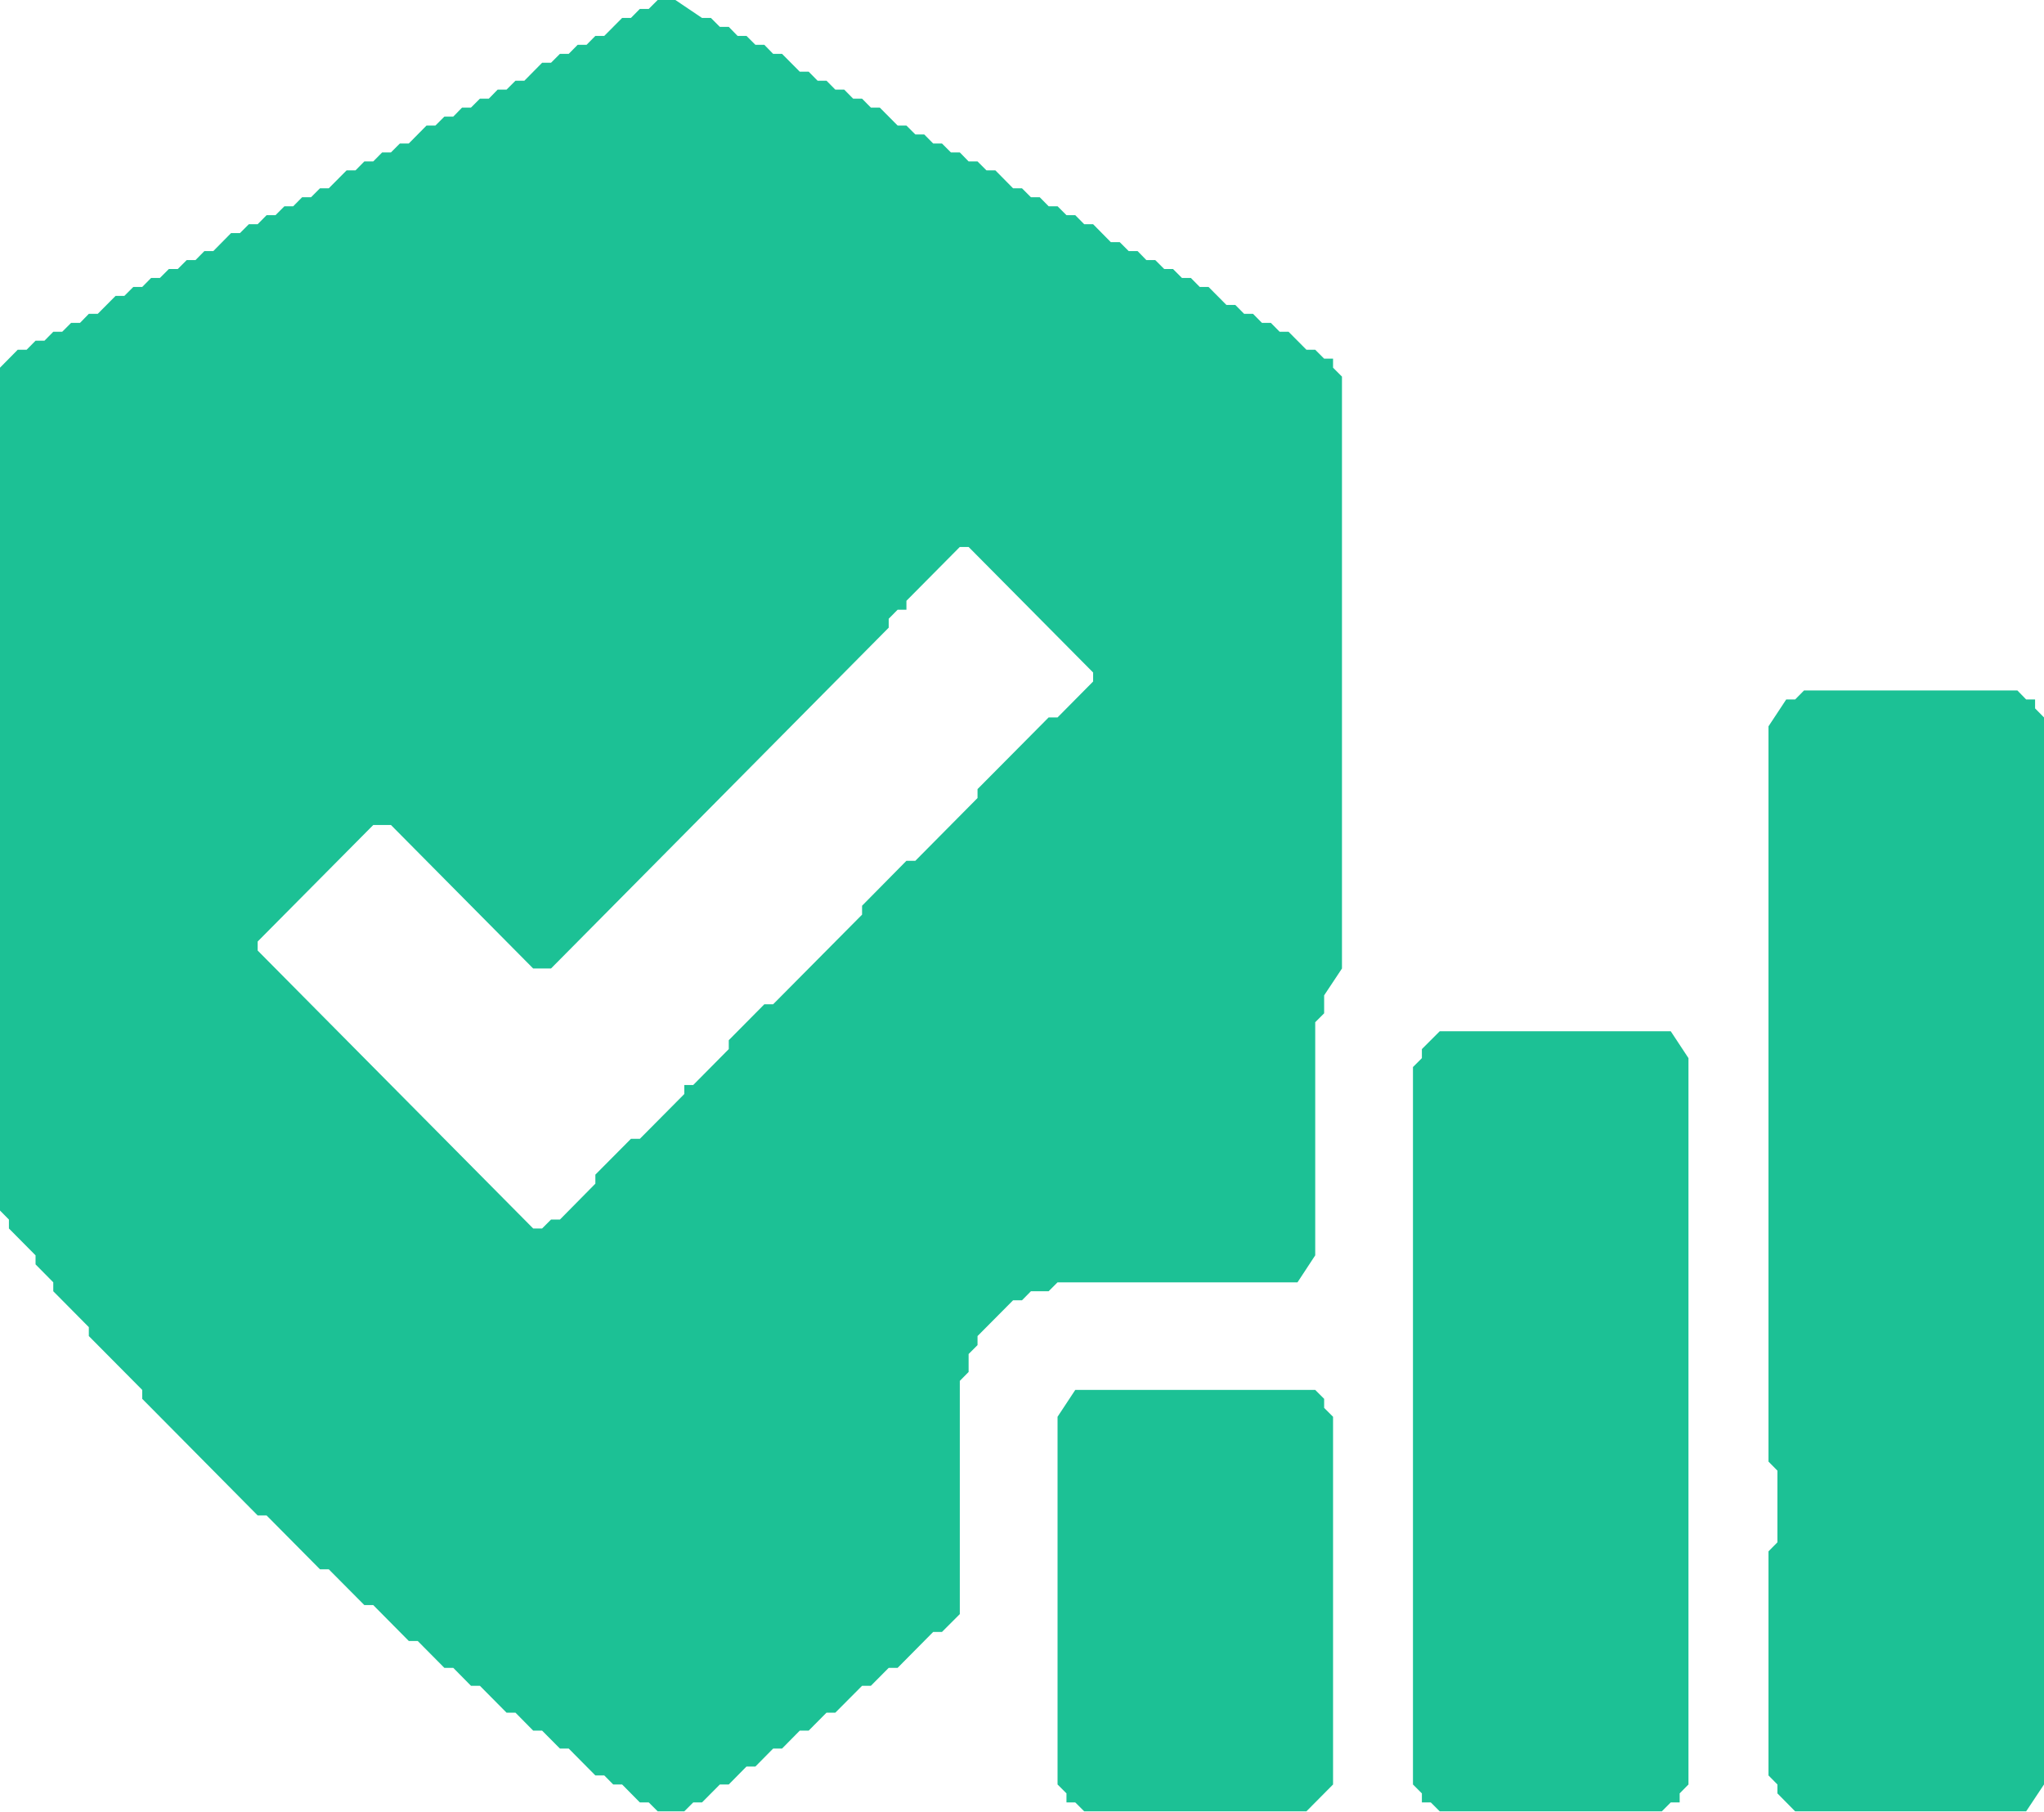
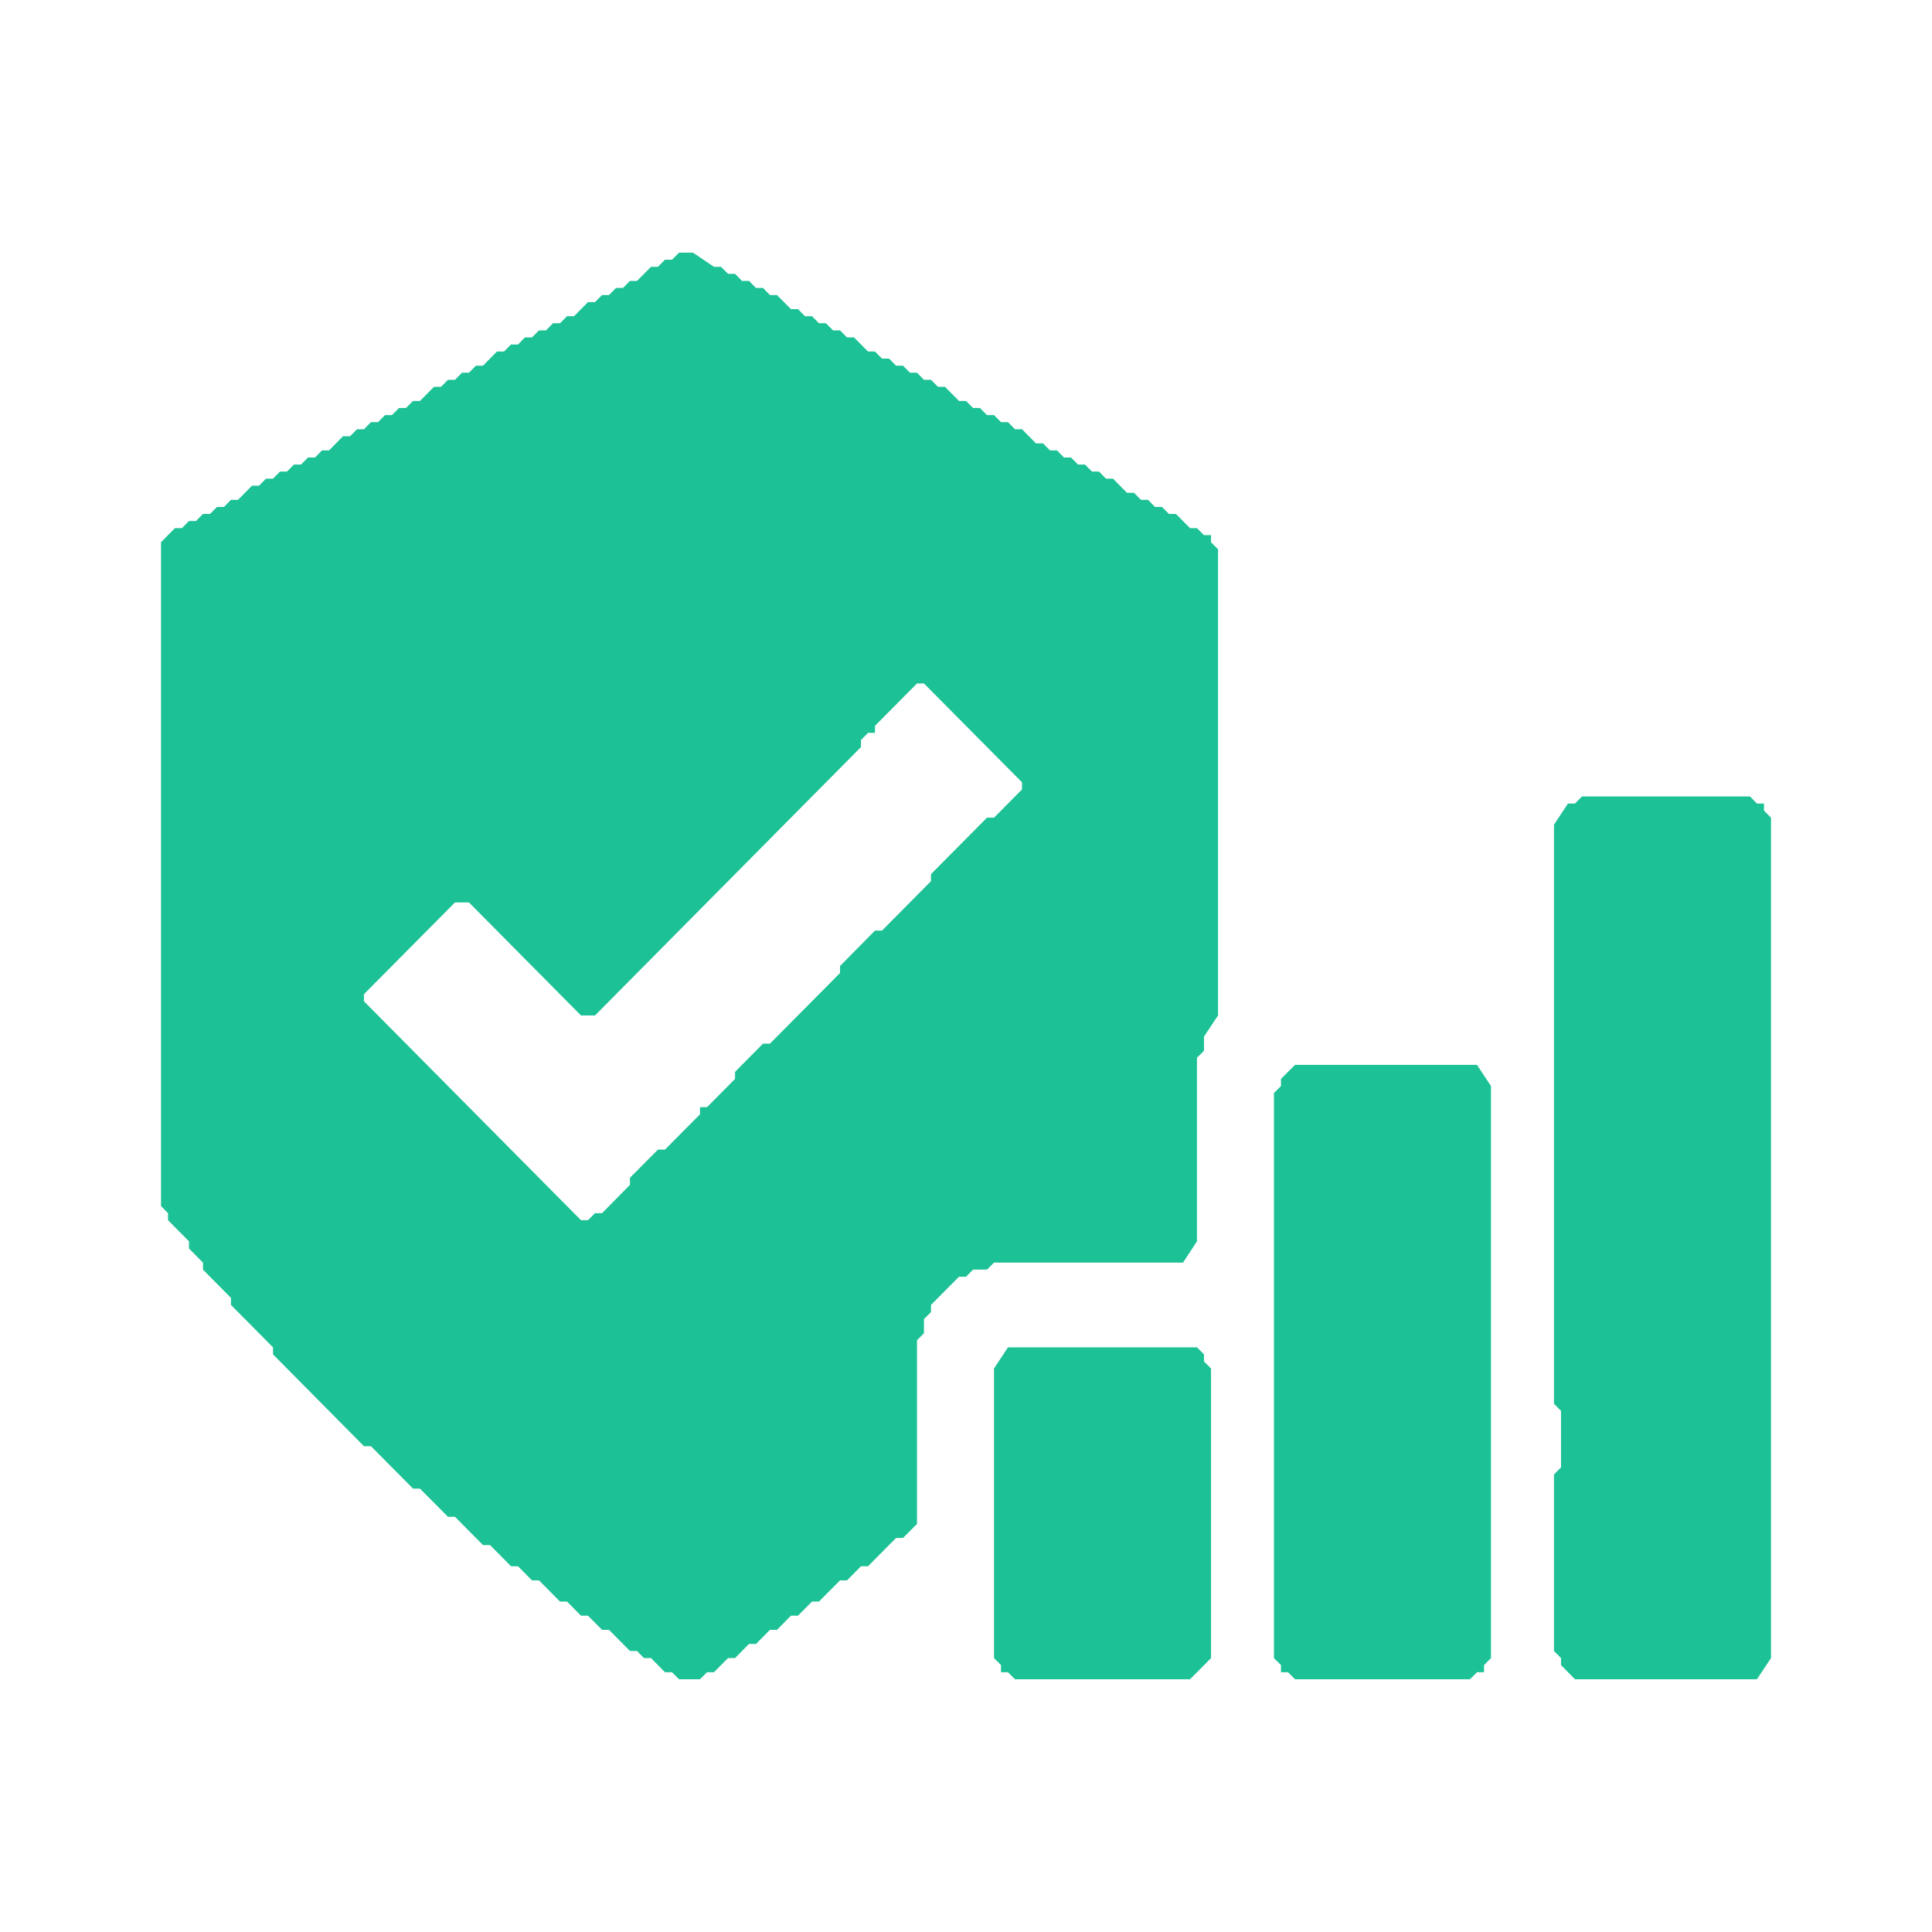
- <svg xmlns="http://www.w3.org/2000/svg" preserveAspectRatio="none" overflow="visible" style="display: block;" width="17.88" height="15.843" viewBox="0 0 17.88 15.843" fill="none">
+ <svg xmlns="http://www.w3.org/2000/svg" preserveAspectRatio="xMidYMid meet" width="24" height="24" viewBox="-1.788 -2.806 21.456 21.456" fill="none">
  <path id="Vector" fill-rule="evenodd" clip-rule="evenodd" d="M9.406 12.157L9.251 12.392V15.608L9.329 15.686V15.765H9.406L9.484 15.843H11.428L11.661 15.608V12.392L11.583 12.314V12.235L11.505 12.157H9.406ZM12.594 9.02L12.438 9.176V9.255L12.36 9.333V15.608L12.438 15.686V15.765H12.516L12.594 15.843H14.537L14.615 15.765H14.693V15.686L14.77 15.608V9.255L14.615 9.02H12.594ZM15.781 6.039L15.703 6.118H15.625L15.47 6.353V12.784L15.548 12.863V13.49L15.47 13.569V15.529L15.548 15.608V15.686L15.703 15.843H17.724L17.88 15.608V6.275L17.802 6.196V6.118H17.724L17.647 6.039H15.781ZM5.753 0L5.675 0.078H5.597L5.519 0.157H5.442L5.286 0.314H5.208L5.131 0.392H5.053L4.975 0.471H4.898L4.82 0.549H4.742L4.587 0.706H4.509L4.431 0.784H4.353L4.276 0.863H4.198L4.12 0.941H4.042L3.965 1.02H3.887L3.809 1.098H3.731L3.576 1.255H3.498L3.42 1.333H3.343L3.265 1.412H3.187L3.11 1.49H3.032L2.876 1.647H2.799L2.721 1.725H2.643L2.565 1.804H2.488L2.41 1.882H2.332L2.254 1.961H2.177L2.099 2.039H2.021L1.866 2.196H1.788L1.71 2.275H1.633L1.555 2.353H1.477L1.399 2.431H1.322L1.244 2.51H1.166L1.088 2.588H1.011L0.855 2.745H0.777L0.7 2.824H0.622L0.544 2.902H0.466L0.389 2.98H0.311L0.233 3.059H0.155L0 3.216V10.588L0.078 10.667V10.745L0.311 10.98V11.059L0.466 11.216V11.294L0.777 11.608V11.686L1.244 12.157V12.235L2.254 13.255H2.332L2.799 13.726H2.876L3.187 14.039H3.265L3.576 14.353H3.654L3.887 14.588H3.965L4.12 14.745H4.198L4.431 14.98H4.509L4.664 15.137H4.742L4.898 15.294H4.975L5.208 15.529H5.286L5.364 15.608H5.442L5.597 15.765H5.675L5.753 15.843H5.986L6.064 15.765H6.141L6.297 15.608H6.375L6.53 15.451H6.608L6.763 15.294H6.841L6.996 15.137H7.074L7.23 14.98H7.307L7.541 14.745H7.618L7.774 14.588H7.852L8.163 14.274H8.24L8.396 14.118V12.078L8.473 12V11.843L8.551 11.765V11.686L8.862 11.373H8.94L9.018 11.294H9.173L9.251 11.216H11.35L11.505 10.98V8.941L11.583 8.863V8.706L11.739 8.471V3.294L11.661 3.216V3.137H11.583L11.505 3.059H11.428L11.272 2.902H11.194L11.117 2.824H11.039L10.961 2.745H10.883L10.806 2.667H10.728L10.572 2.51H10.495L10.417 2.431H10.339L10.261 2.353H10.184L10.106 2.275H10.028L9.951 2.196H9.873L9.795 2.118H9.717L9.562 1.961H9.484L9.406 1.882H9.329L9.251 1.804H9.173L9.095 1.725H9.018L8.94 1.647H8.862L8.707 1.49H8.629L8.551 1.412H8.473L8.396 1.333H8.318L8.24 1.255H8.163L8.085 1.176H8.007L7.929 1.098H7.852L7.696 0.941H7.618L7.541 0.863H7.463L7.385 0.784H7.307L7.23 0.706H7.152L7.074 0.627H6.996L6.841 0.471H6.763L6.686 0.392H6.608L6.53 0.314H6.452L6.375 0.235H6.297L6.219 0.157H6.141L5.908 0H5.753ZM9.562 5.882V5.961L9.251 6.275H9.173L8.551 6.902V6.98L8.007 7.529H7.929L7.541 7.922V8L6.763 8.784H6.686L6.375 9.098V9.176L6.064 9.49H5.986V9.569L5.597 9.961H5.519L5.208 10.274V10.353L4.898 10.667H4.82L4.742 10.745H4.664L2.254 8.314V8.235L3.265 7.216H3.42L4.664 8.471H4.82L7.774 5.49V5.412L7.852 5.333H7.929V5.255L8.396 4.784H8.473L9.562 5.882Z" fill="#1CC195" />
</svg>
